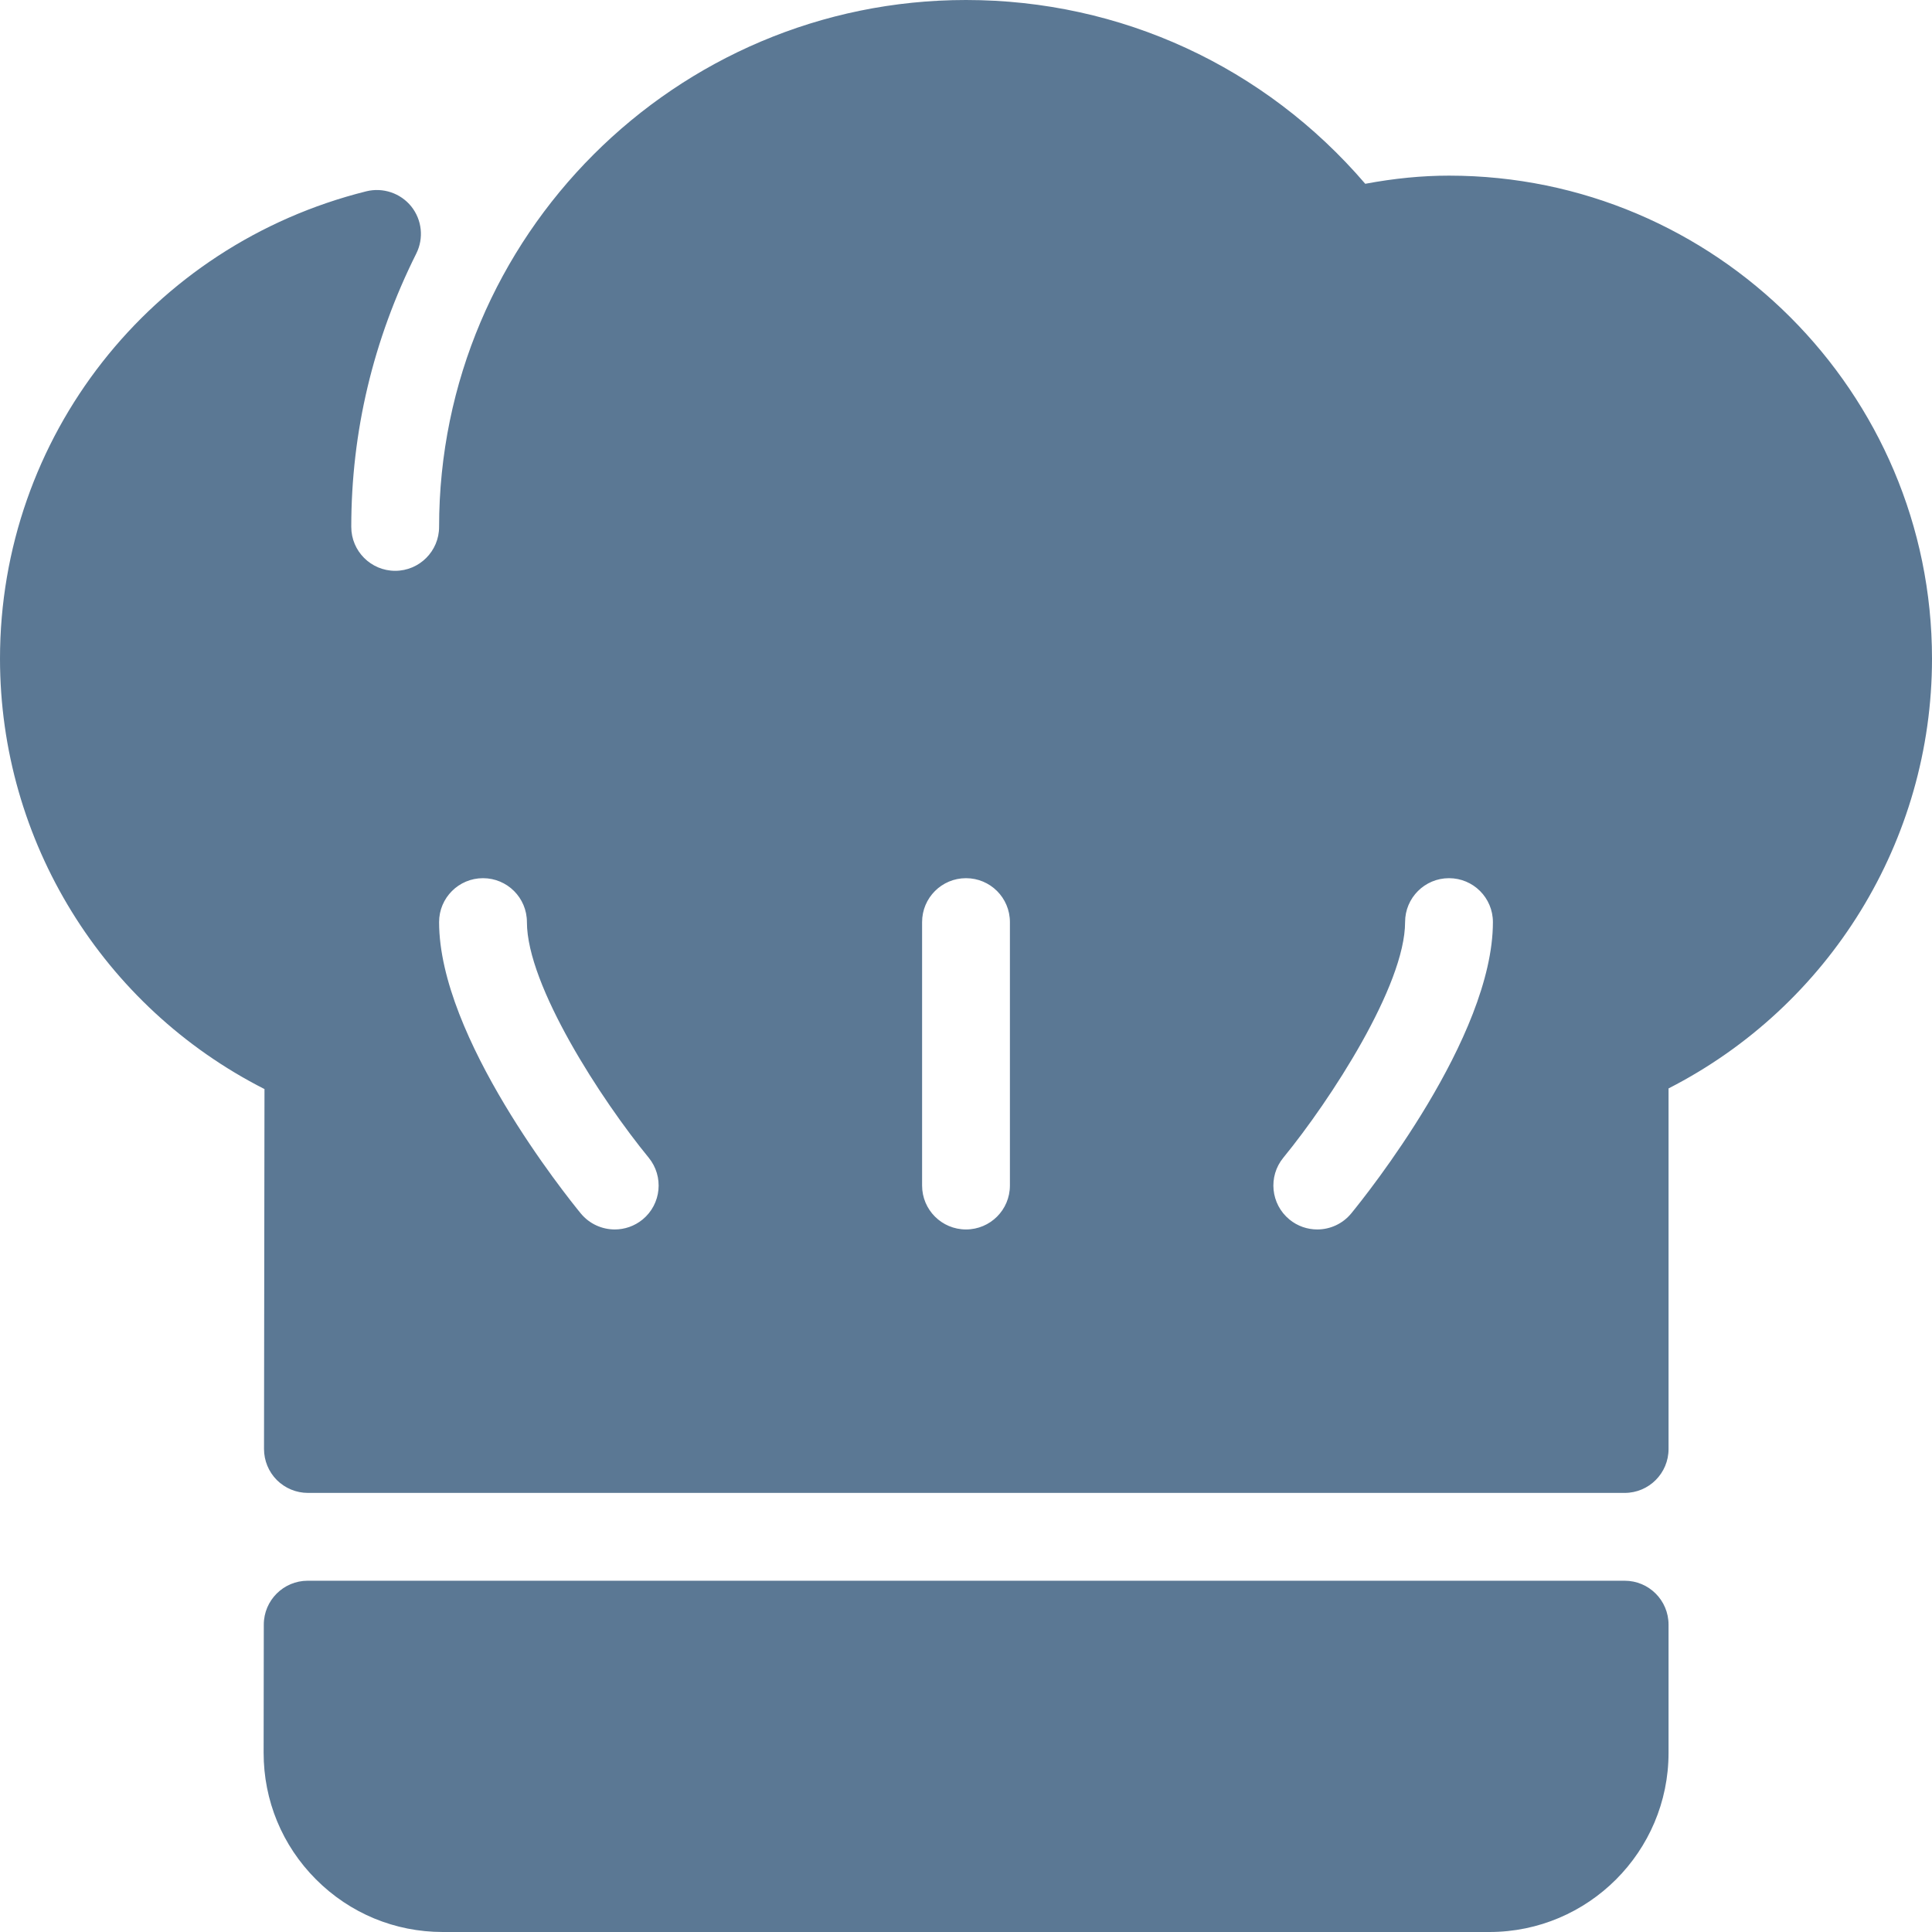
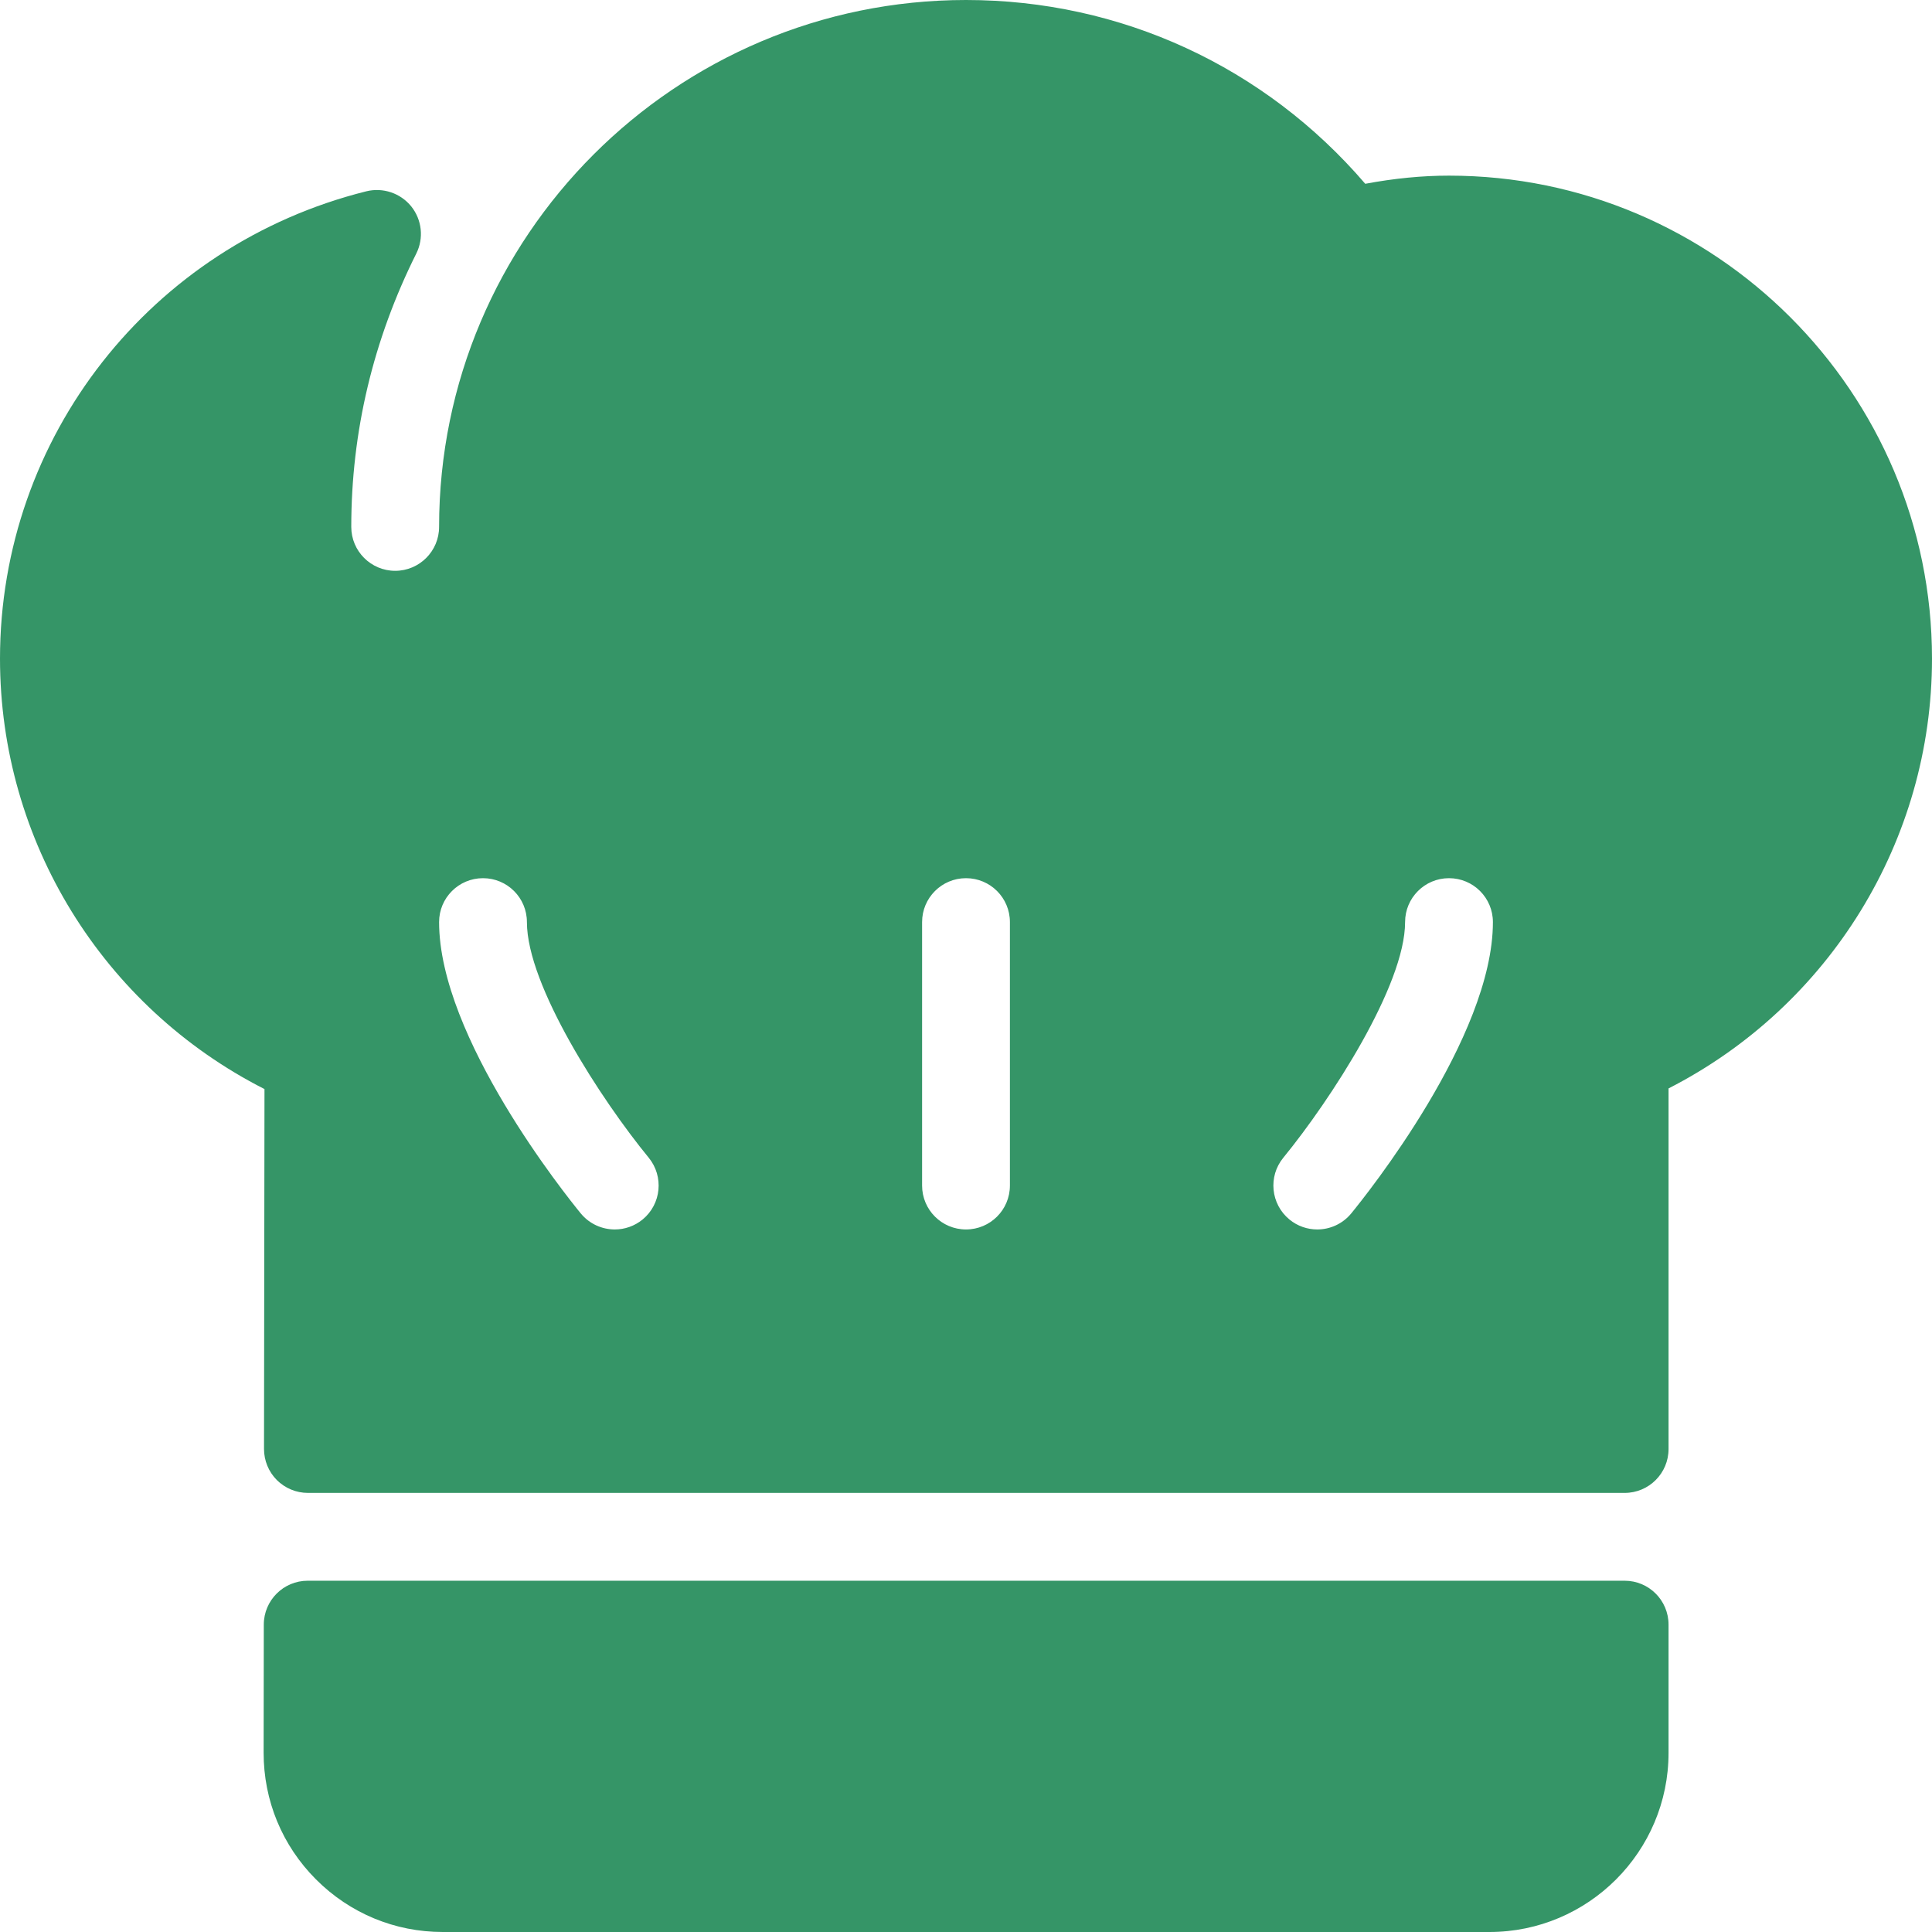
- <svg xmlns="http://www.w3.org/2000/svg" fill="#5B7894" version="1.1" id="Capa_1" x="0px" y="0px" viewBox="0 0 469.333 469.333" style="enable-background:new 0 0 469.333 469.333;" xml:space="preserve">
+ <svg xmlns="http://www.w3.org/2000/svg" fill="#359567" version="1.1" id="Capa_1" x="0px" y="0px" viewBox="0 0 469.333 469.333" style="enable-background:new 0 0 469.333 469.333;" xml:space="preserve">
  <g>
    <g>
      <g>
        <path d="M394.667,384H74.75c-5.885,0-10.656,4.771-10.667,10.656l-0.042,31.104c-0.01,11.635,4.51,22.573,12.729,30.802     c8.229,8.24,19.156,12.771,30.792,12.771h254.25c24,0,43.521-19.521,43.521-43.521v-31.146     C405.333,388.771,400.563,384,394.667,384z" />
        <path d="M352,42.667c-6.531,0-13.24,0.656-20.344,1.979C307.25,16.187,272.271,0,234.667,0c-70.583,0-128,57.417-128,128     c0,5.885-4.781,10.667-10.667,10.667c-5.885,0-10.667-4.781-10.667-10.667c0-23.094,5.313-45.438,15.792-66.406     c1.865-3.729,1.385-8.198-1.219-11.448c-2.604-3.229-6.865-4.667-10.906-3.677C36.594,59.542,0,106.229,0,160     c0,44.333,25,84.635,64.25,104.562l-0.115,87.427c0,2.823,1.115,5.542,3.115,7.552c2.01,2,4.719,3.125,7.552,3.125h319.865     c5.896,0,10.667-4.771,10.667-10.667v-87.594c39.104-19.979,64-60.219,64-104.406C469.333,95.302,416.698,42.667,352,42.667z      M156.104,296.25c-1.99,1.625-4.385,2.417-6.76,2.417c-3.083,0-6.146-1.333-8.26-3.896c-3.521-4.302-34.417-42.76-34.417-70.771     c0-5.896,4.771-10.667,10.667-10.667c5.896,0,10.667,4.771,10.667,10.667c0,15.438,18.146,43.292,29.583,57.229     C161.312,285.792,160.656,292.51,156.104,296.25z M245.333,288c0,5.896-4.771,10.667-10.667,10.667S224,293.896,224,288v-64     c0-5.896,4.771-10.667,10.667-10.667s10.667,4.771,10.667,10.667V288z M328.25,294.771c-2.115,2.563-5.167,3.896-8.25,3.896     c-2.385,0-4.781-0.792-6.76-2.417c-4.552-3.74-5.219-10.458-1.49-15.01c11.438-13.969,29.583-41.854,29.583-57.24     c0-5.896,4.771-10.667,10.667-10.667c5.896,0,10.667,4.771,10.667,10.667C362.667,252.01,331.771,290.469,328.25,294.771z" />
      </g>
    </g>
  </g>
  <g>
</g>
  <g>
</g>
  <g>
</g>
  <g>
</g>
  <g>
</g>
  <g>
</g>
  <g>
</g>
  <g>
</g>
  <g>
</g>
  <g>
</g>
  <g>
</g>
  <g>
</g>
  <g>
</g>
  <g>
</g>
  <g>
</g>
</svg>
